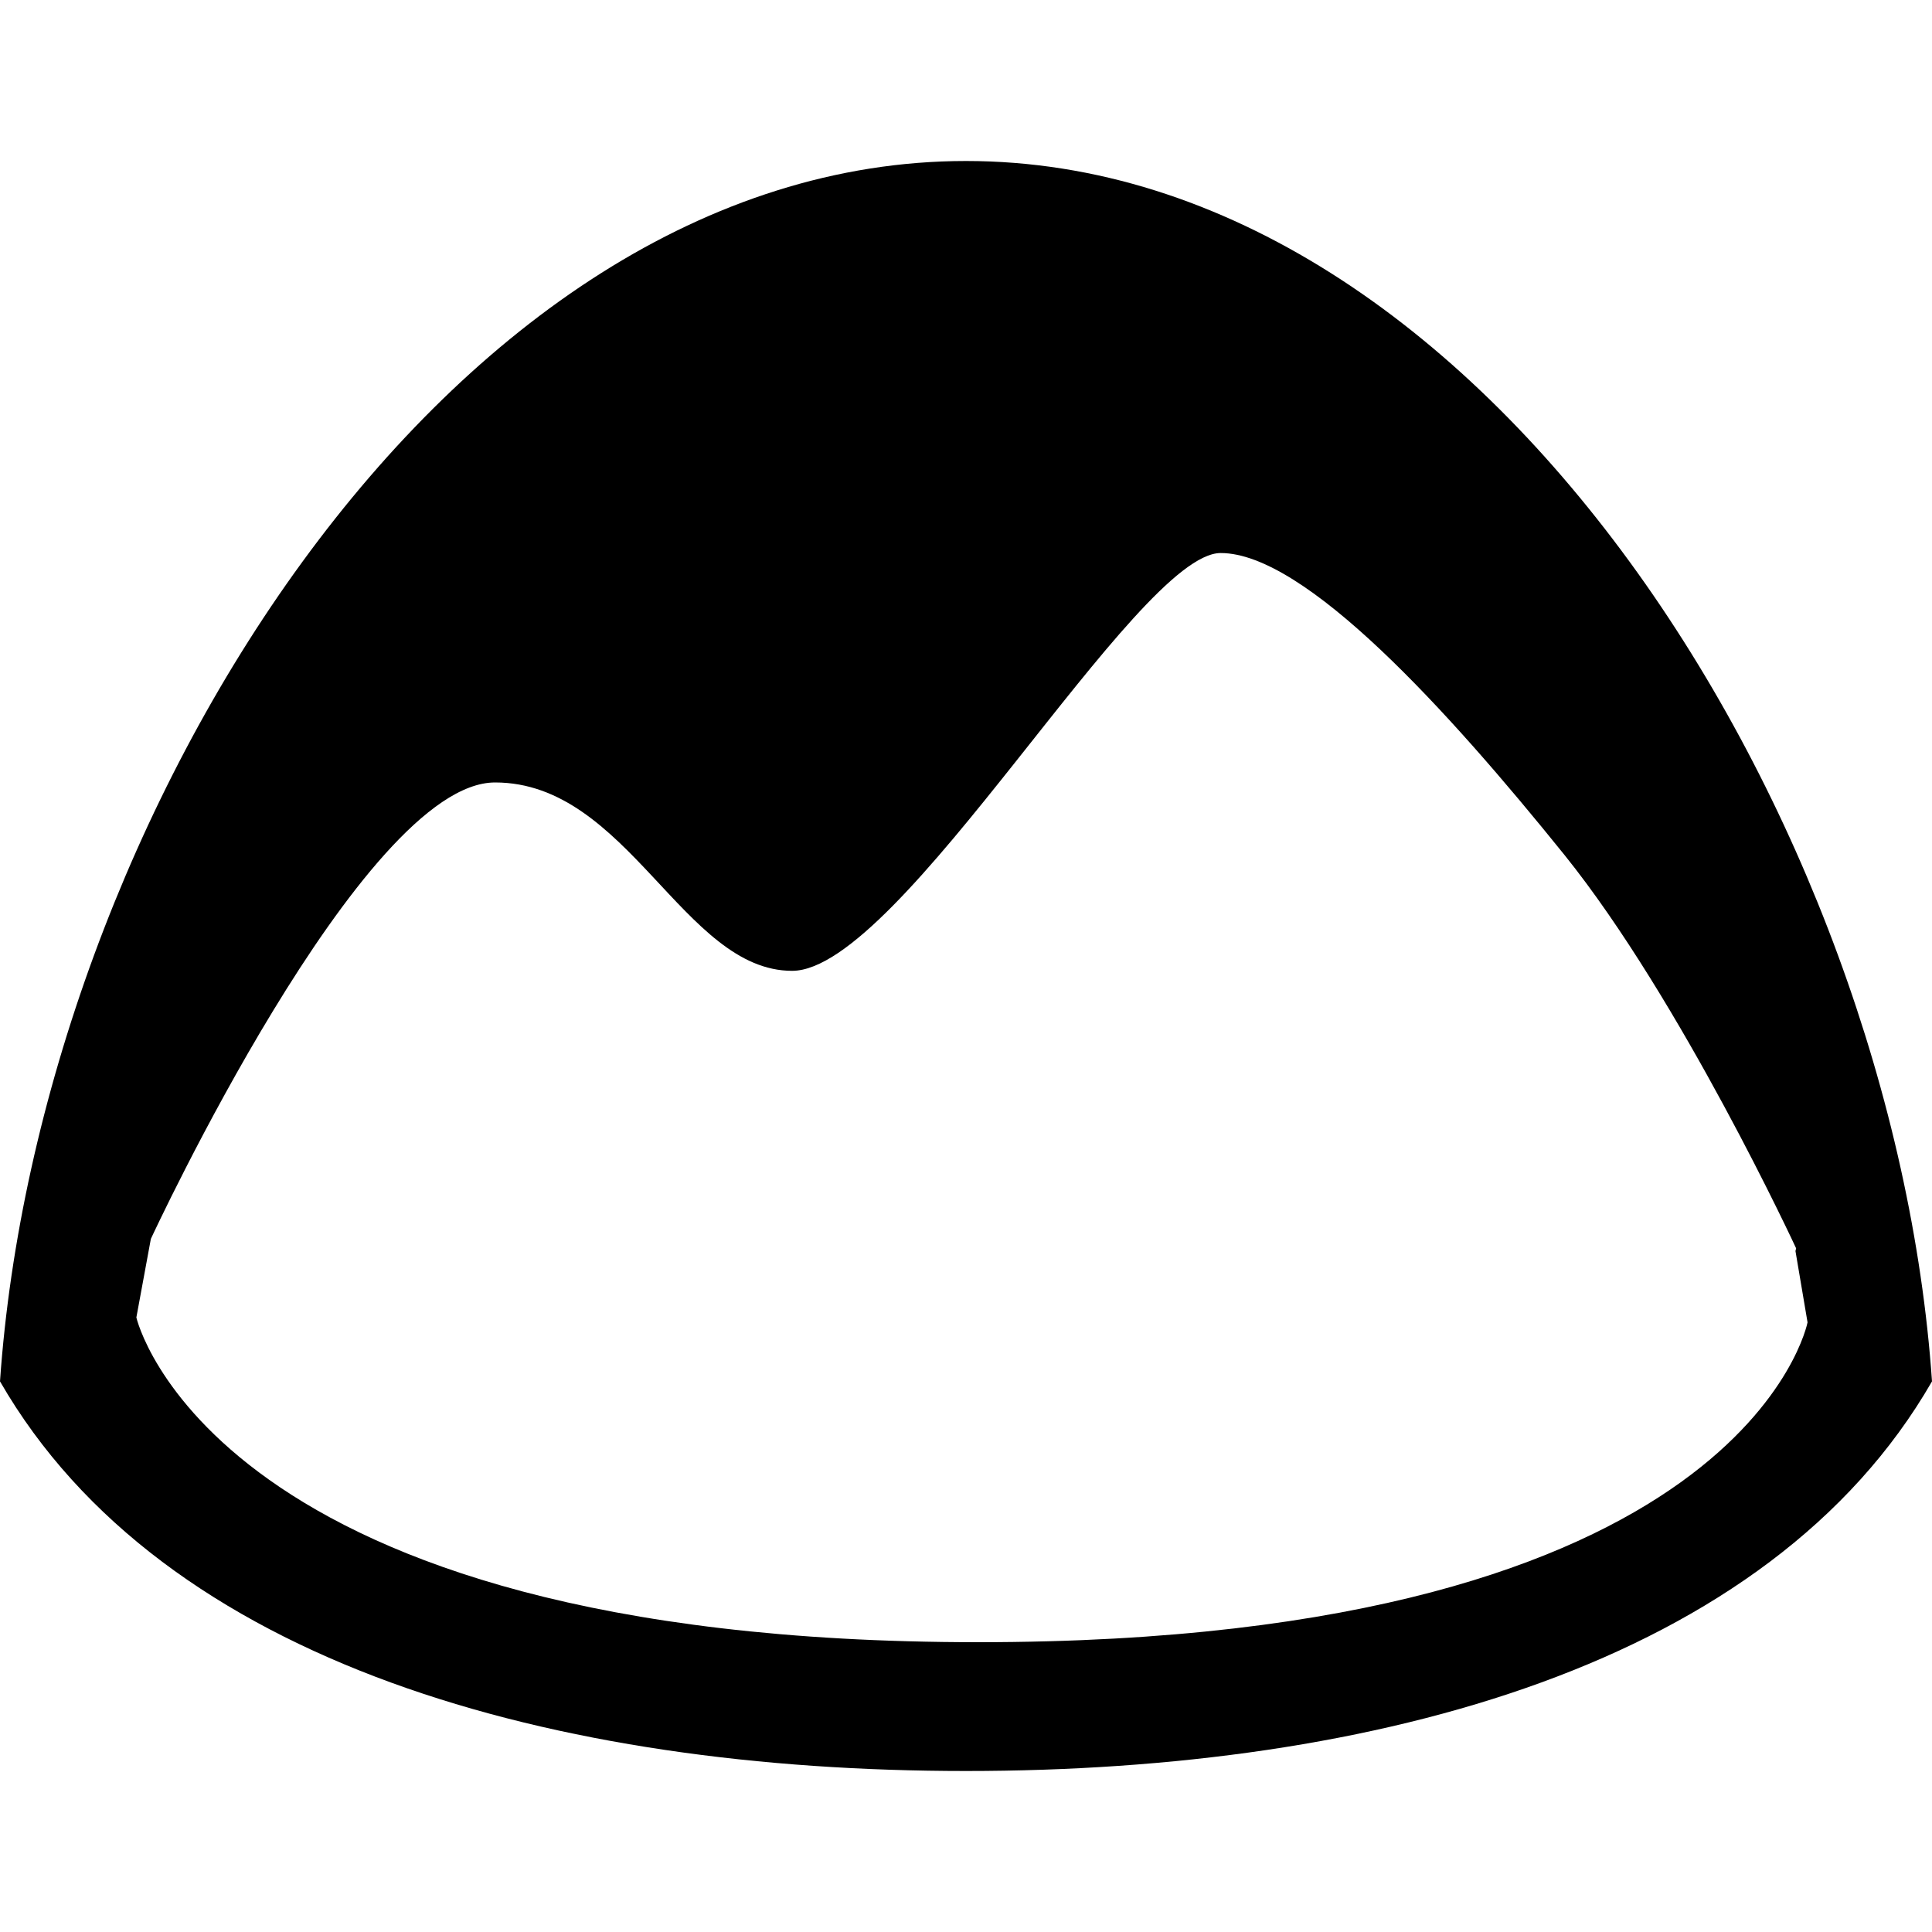
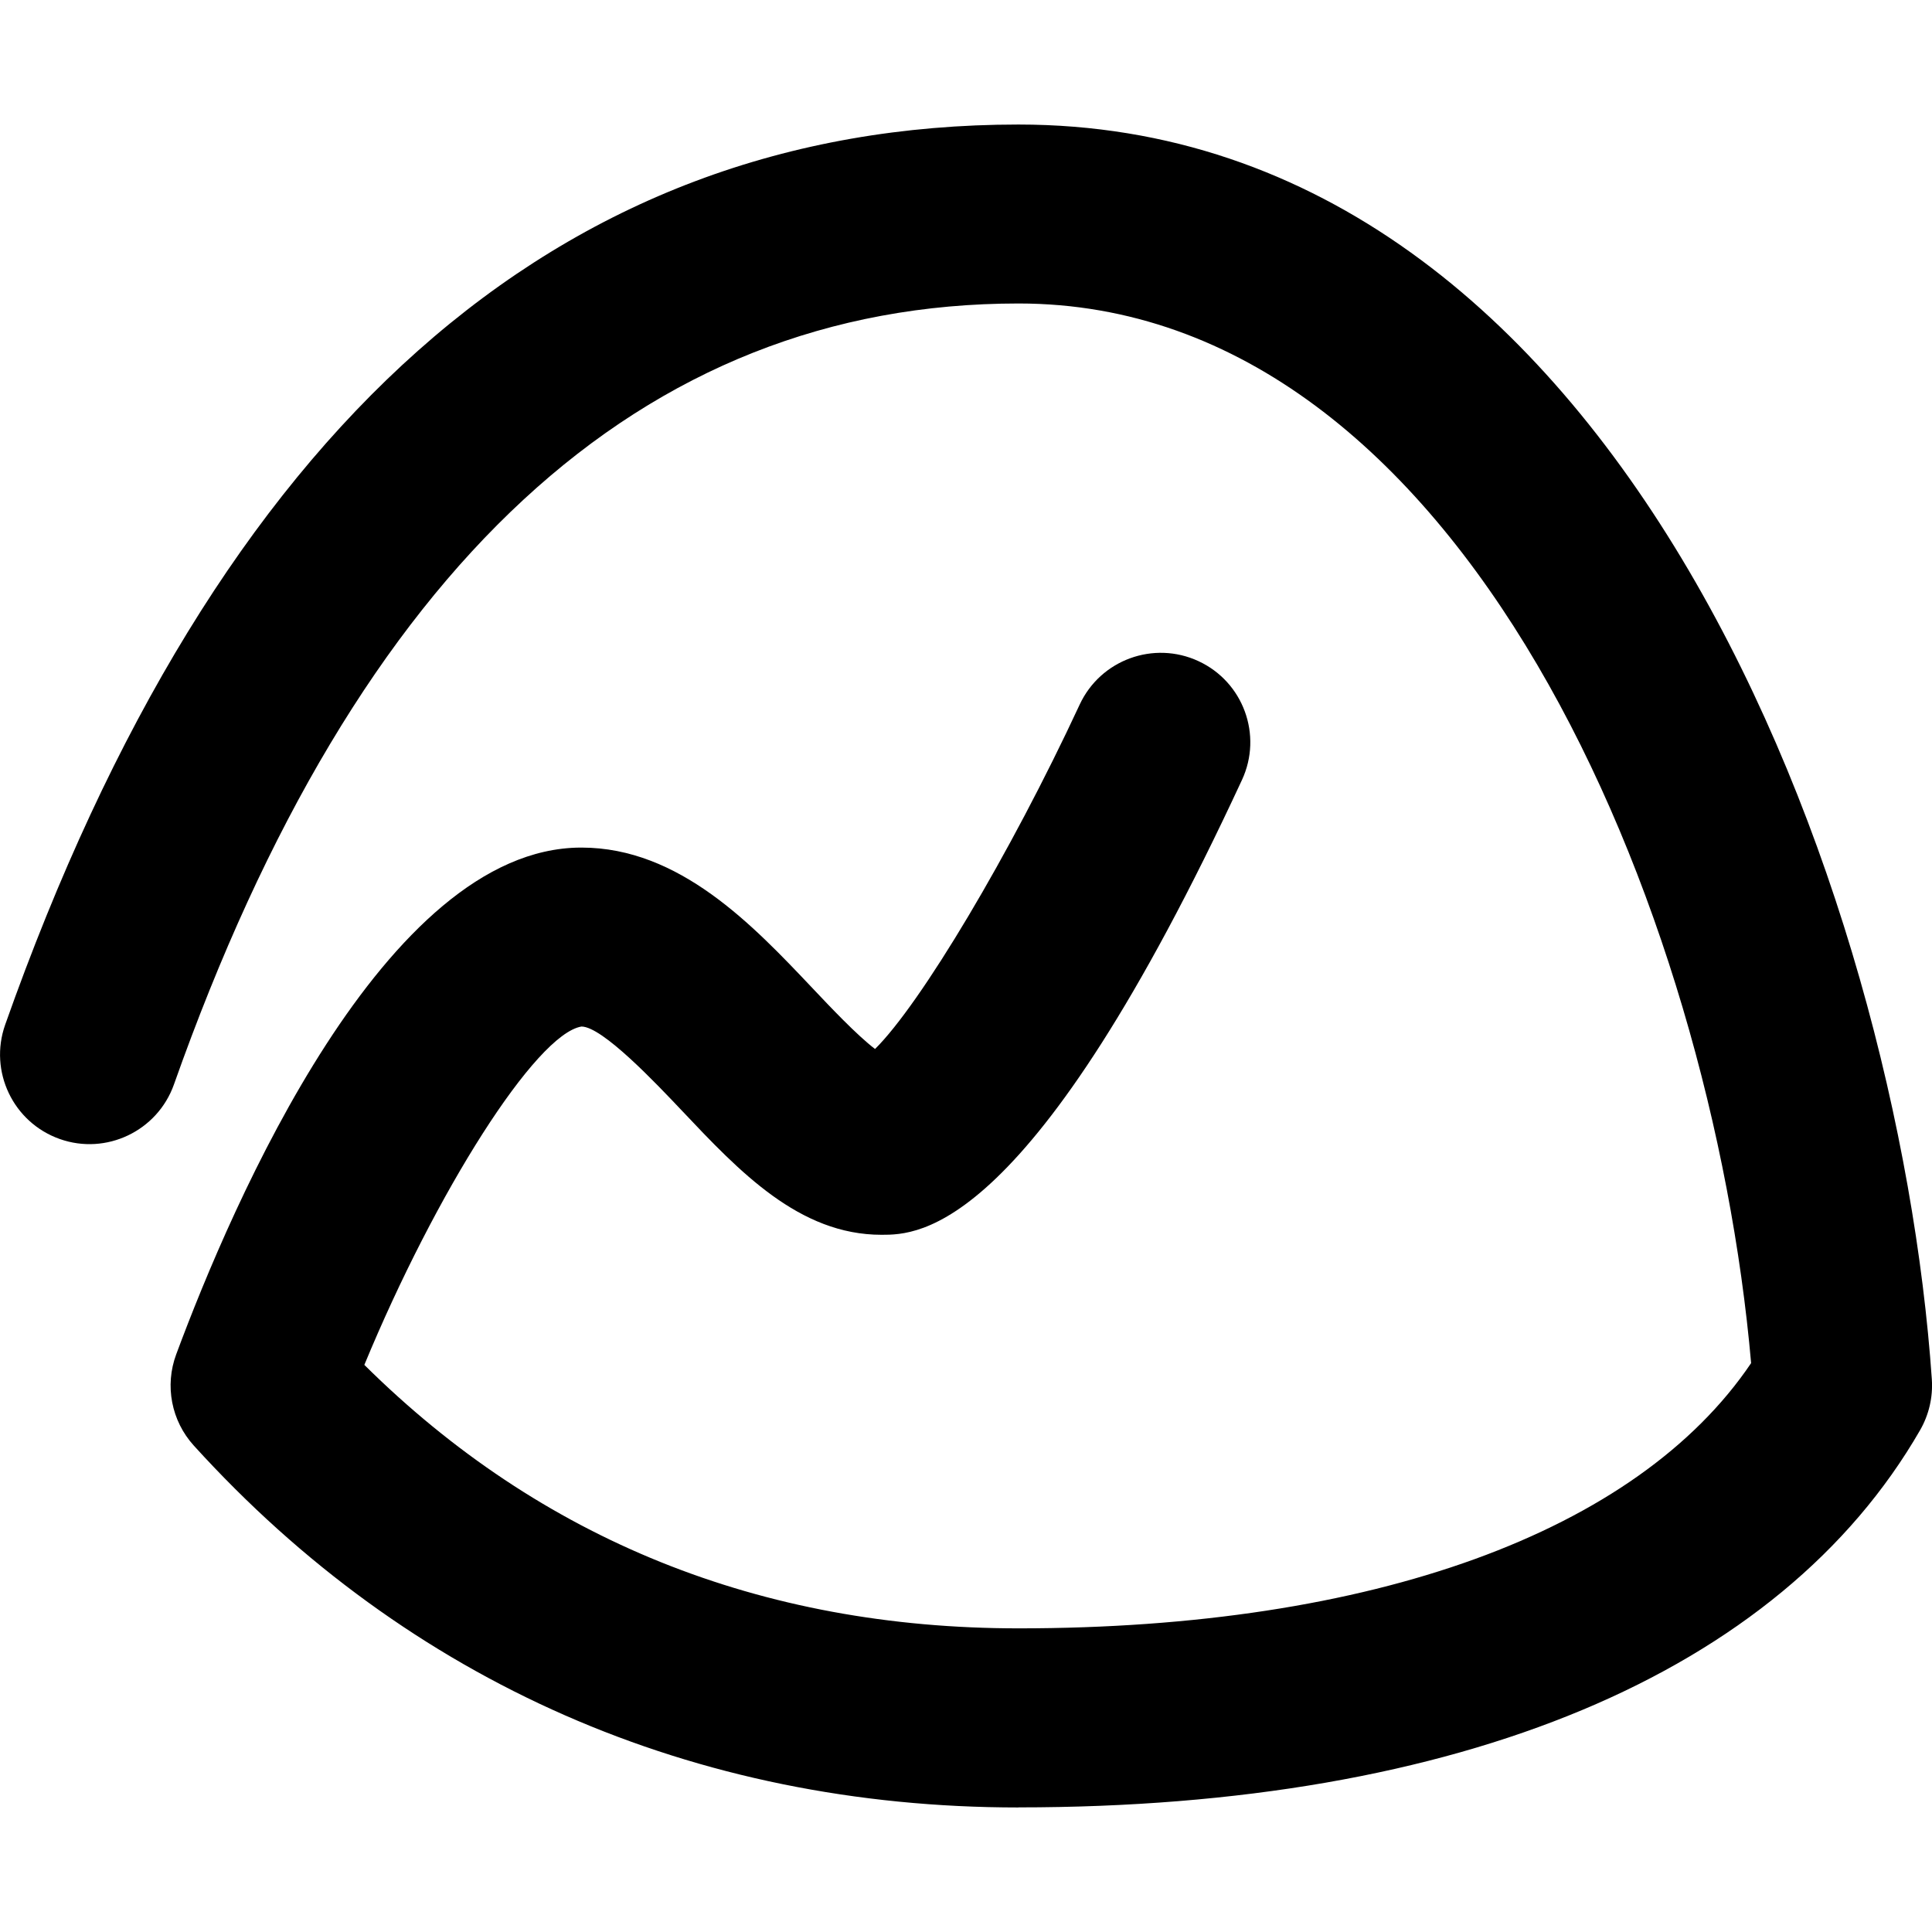
<svg xmlns="http://www.w3.org/2000/svg" role="img" viewBox="0 0 24 24">
-   <path d="M12 2C5.54 2 .48 10.22 0 17.16 2.028 20.68 6.915 22 12 22s9.975-1.32 12-4.84C23.52 10.218 18.46 2 12 2zm.15 18.4c-9.54 0-10.456-4.034-10.456-4.034l.18-.976S4.5 9.72 6.15 9.72s2.34 2.34 3.69 2.34 4.274-5.19 5.324-5.19c1.047 0 2.82 1.95 4.27 3.75 1.45 1.802 2.878 4.887 2.878 4.887l-.008.034.15.886S21.688 20.4 12.148 20.4z" />
+   <path d="M12.652 22.453c-4.033 0-7.575-1.554-10.244-4.495a1.11 1.11 0 0 1-.219-1.134c.701-1.888 2.594-6.281 5.021-6.295h.013c1.219 0 2.131.966 2.865 1.741.219.232.555.588.782.761.566-.559 1.677-2.416 2.542-4.278.259-.557.92-.798 1.476-.54.557.258.799.919.54 1.476-2.622 5.65-4.019 5.65-4.478 5.65-1.022 0-1.763-.784-2.479-1.542-.321-.339-.988-1.045-1.248-1.045h-0c-.567.095-1.808 2.053-2.697 4.203 2.192 2.172 4.923 3.273 8.127 3.273 4.396 0 7.683-1.196 9.1-3.295-.489-5.585-3.564-13.163-9.1-13.163-4.686 0-8.215 3.264-10.492 9.701-.205.579-.842.883-1.419.678-.579-.205-.882-.84-.678-1.419 2.624-7.421 6.859-11.183 12.588-11.183 7.483 0 10.93 9.561 11.346 15.588a1.115 1.115 0 0 1-.146.631c-1.741 3.022-5.718 4.686-11.2 4.686Z" />
</svg>
